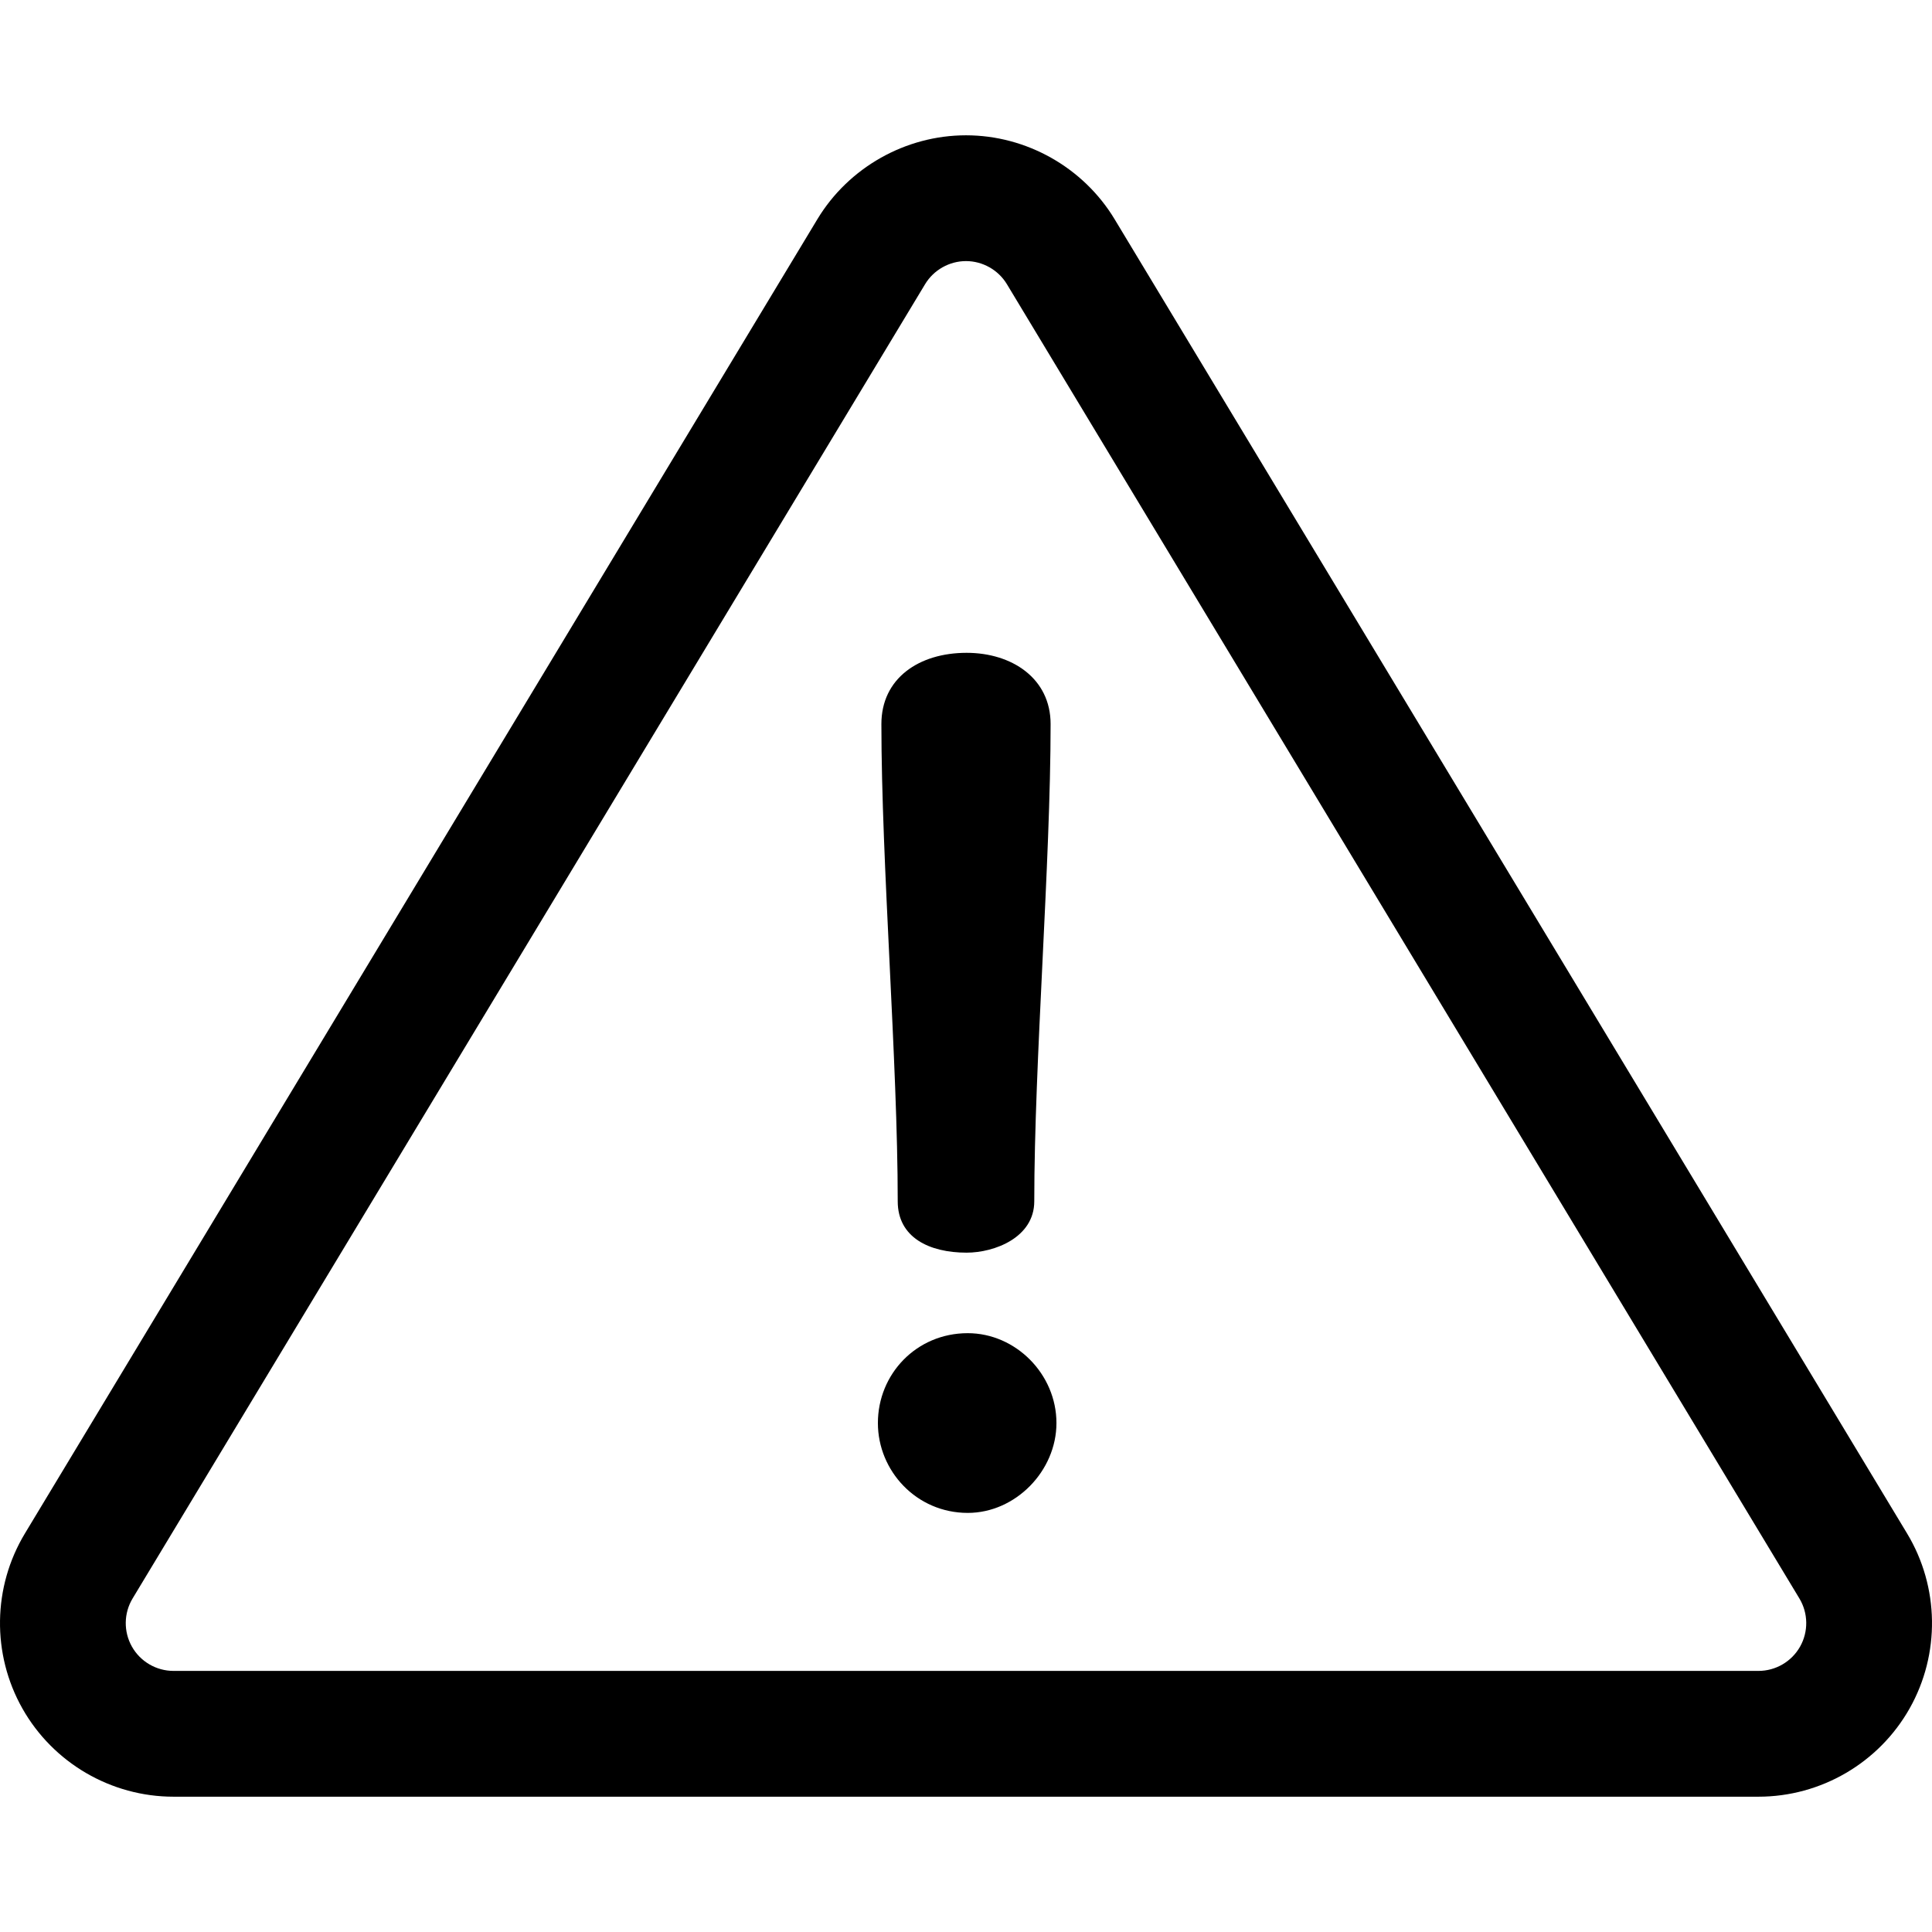
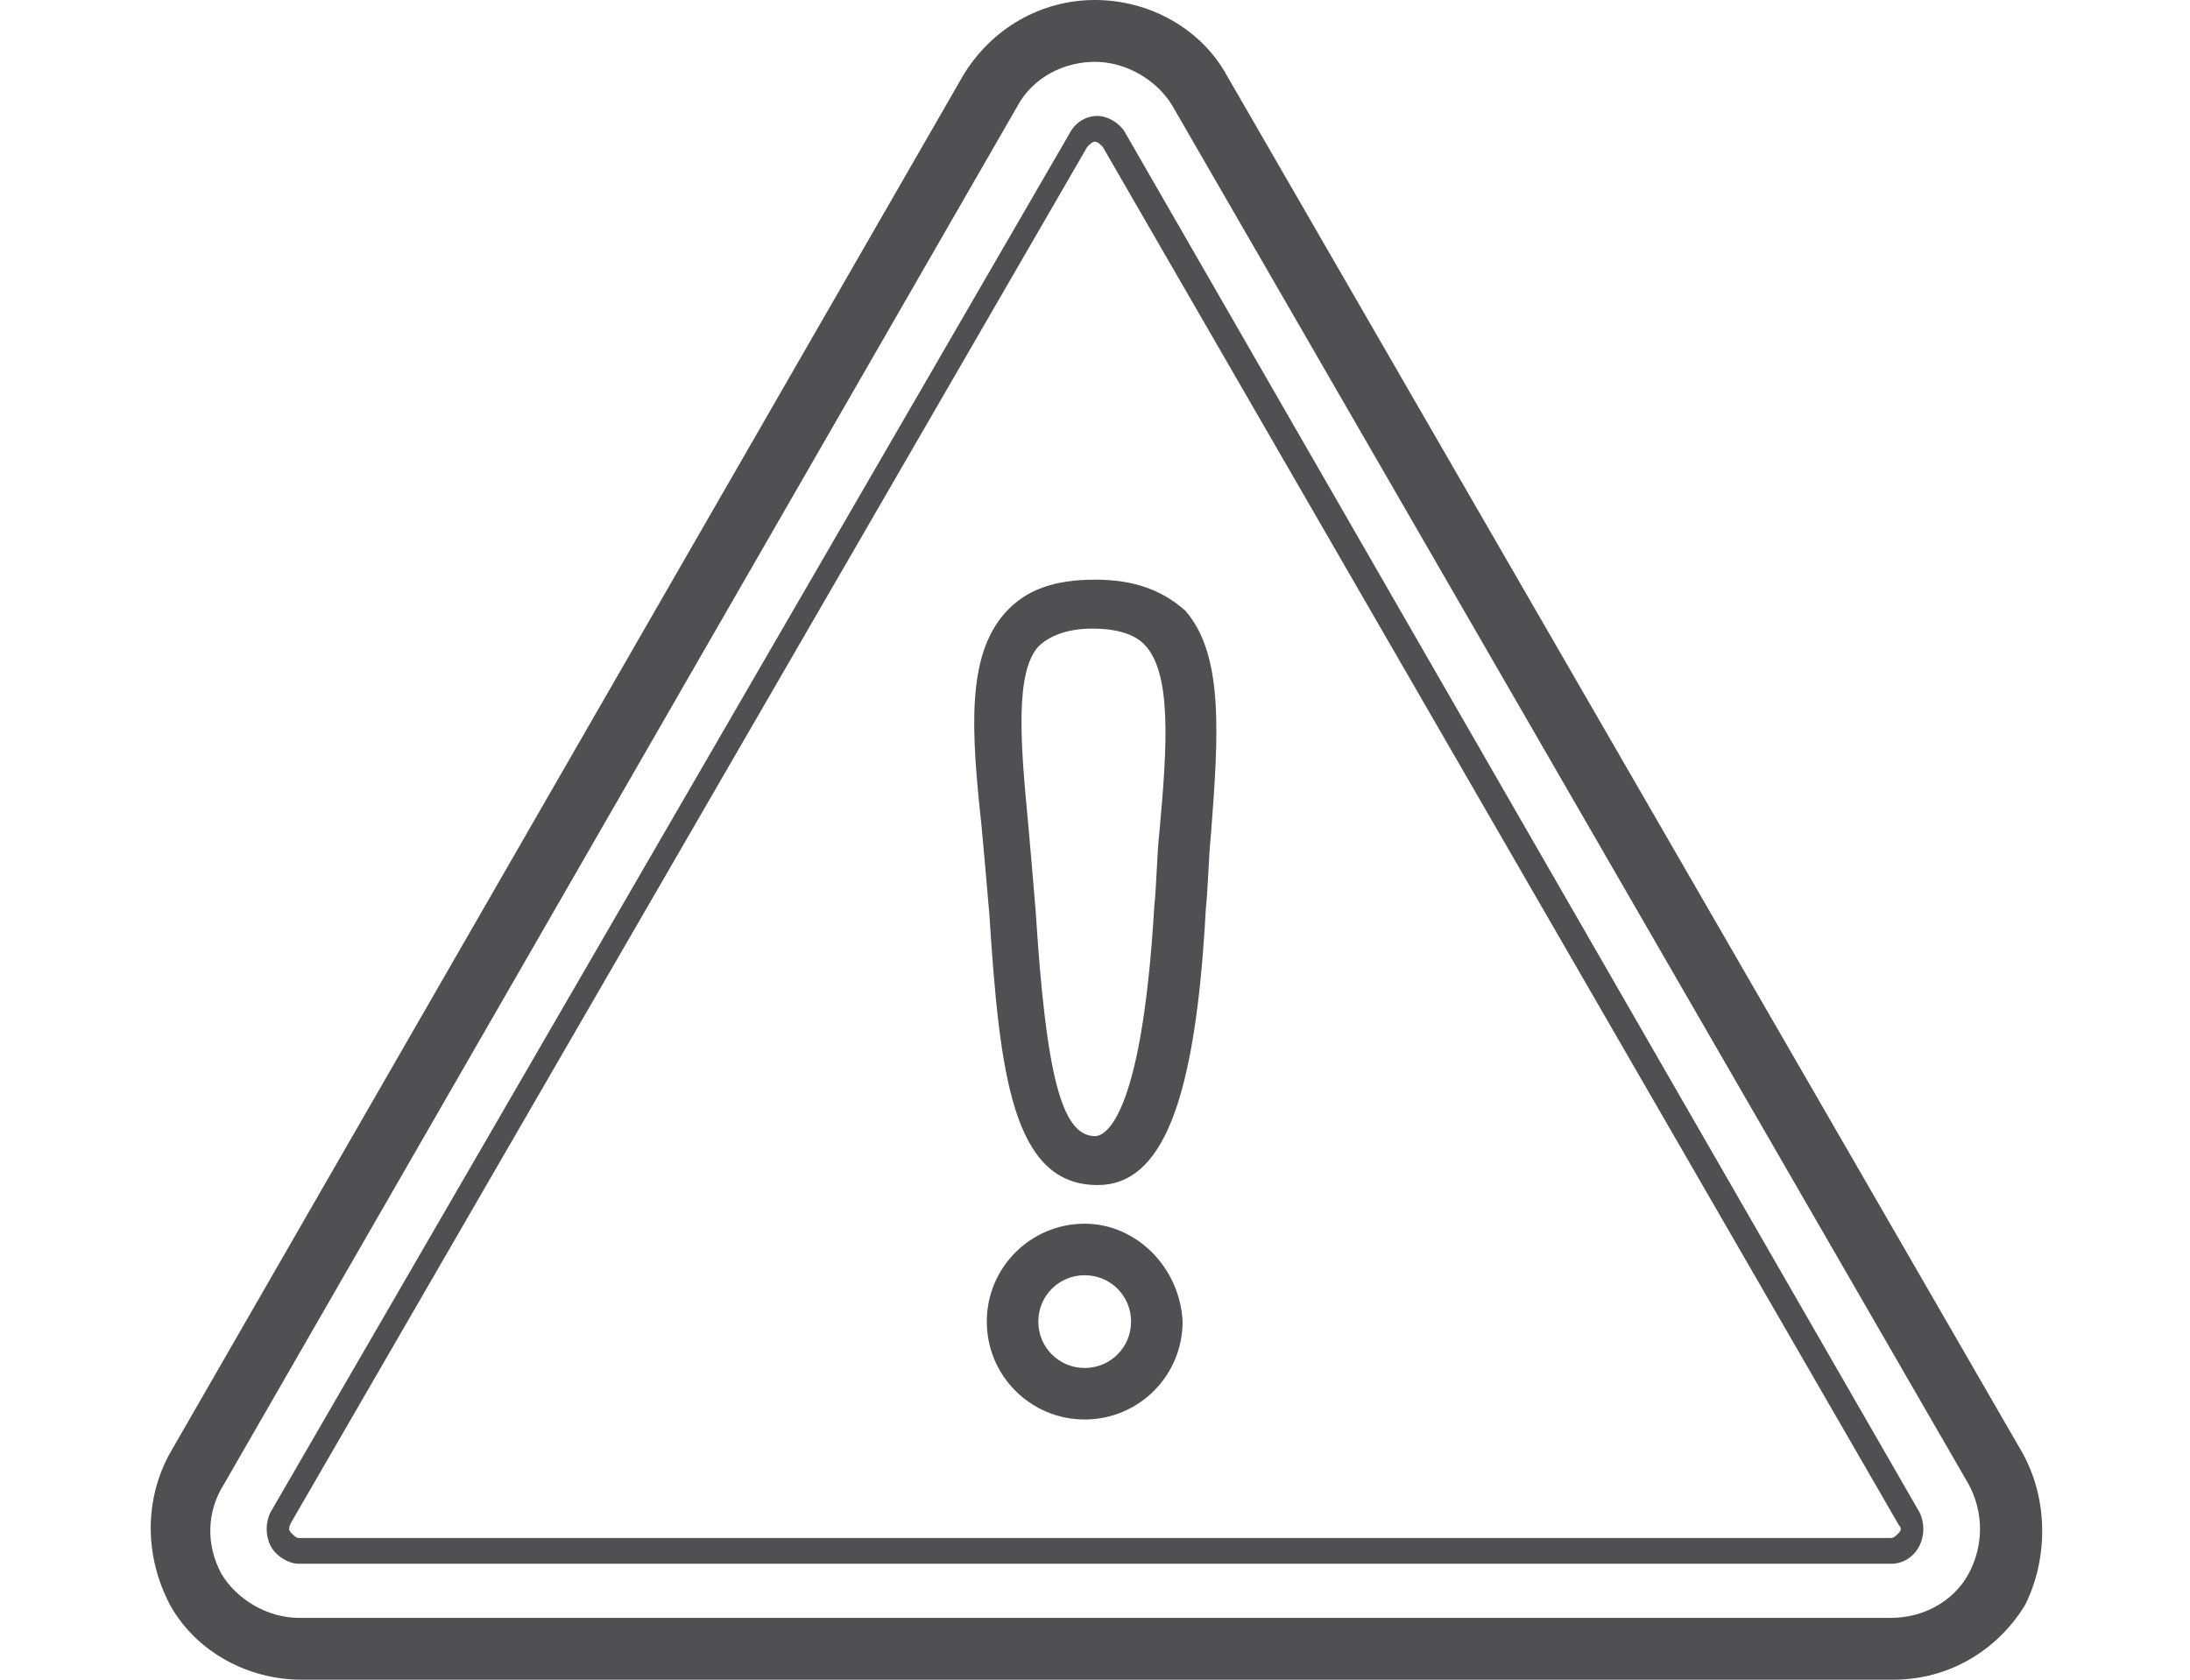
- <svg xmlns="http://www.w3.org/2000/svg" version="1.1" id="Layer_1" x="0px" y="0px" viewBox="0 0 512 512" style="enable-background:new 0 0 512 512;" xml:space="preserve">
+ <svg xmlns="http://www.w3.org/2000/svg" version="1.1" id="Capa_1" x="0px" y="0px" viewBox="0 0 85 65.2" style="enable-background:new 0 0 85 65.2;" xml:space="preserve">
+   <style type="text/css">
+ 	.st0{fill:#505052;}
+ </style>
  <g>
-     <g>
-       <path d="M505.403,406.394L295.389,58.102c-8.274-13.721-23.367-22.245-39.39-22.245c-16.023,0-31.116,8.524-39.391,22.246    L6.595,406.394c-8.551,14.182-8.804,31.95-0.661,46.37c8.145,14.42,23.491,23.378,40.051,23.378h420.028    c16.56,0,31.907-8.958,40.052-23.379C514.208,438.342,513.955,420.574,505.403,406.394z M477.039,436.372    c-2.242,3.969-6.467,6.436-11.026,6.436H45.985c-4.559,0-8.784-2.466-11.025-6.435c-2.242-3.97-2.172-8.862,0.181-12.765    L245.156,75.316c2.278-3.777,6.433-6.124,10.844-6.124c4.41,0,8.565,2.347,10.843,6.124l210.013,348.292    C479.211,427.512,479.281,432.403,477.039,436.372z" />
-     </g>
+     <path class="st0" d="M78.5,56.4L47.6,2.9c-1-1.8-3-2.9-5.1-2.9c-2.1,0-4,1.1-5.1,2.9L6.6,56.4c-1,1.8-1,4,0,5.9   c1,1.8,3,2.9,5.1,2.9h61.8c2.1,0,4-1.1,5.1-2.9C79.5,60.5,79.5,58.2,78.5,56.4z M76.4,61.1c-0.6,1.1-1.8,1.7-3,1.7H11.6   c-1.2,0-2.4-0.7-3-1.7C8,60,8,58.7,8.7,57.6L39.5,4.1c0.6-1.1,1.8-1.7,3-1.7c1.2,0,2.4,0.7,3,1.7l30.9,53.5   C77,58.7,77,60,76.4,61.1z" />
+     <path class="st0" d="M43.7,5.2c-0.2-0.4-0.7-0.7-1.1-0.7c-0.5,0-0.9,0.3-1.1,0.7L10.5,58.7c-0.2,0.4-0.2,0.9,0,1.3   c0.2,0.4,0.7,0.7,1.1,0.7h61.8c0.5,0,0.9-0.3,1.1-0.7c0.2-0.4,0.2-0.9,0-1.3L43.7,5.2z M73.7,59.5c-0.1,0.1-0.2,0.2-0.3,0.2H11.6   c-0.1,0-0.2-0.1-0.3-0.2c-0.1-0.1-0.1-0.2,0-0.4L42.2,5.7c0.1-0.1,0.2-0.2,0.3-0.2s0.2,0.1,0.3,0.2l30.9,53.5   C73.8,59.3,73.8,59.4,73.7,59.5z" />
+     <path class="st0" d="M42.5,22.5c-1.6,0-2.7,0.4-3.5,1.3c-1.5,1.7-1.3,4.6-0.9,8.3c0.1,1.1,0.2,2.2,0.3,3.4   c0.4,6.2,0.9,10.5,4.2,10.5c2.5,0,3.8-3.2,4.2-10.7c0.1-1,0.1-1.9,0.2-2.9c0.3-3.9,0.5-7-1-8.7C45.1,22.9,44,22.5,42.5,22.5z    M45,32.3c-0.1,0.9-0.1,1.9-0.2,2.9c-0.5,8.5-2,8.9-2.3,8.9c-1.3,0-1.9-2.4-2.3-8.7c-0.1-1.2-0.2-2.4-0.3-3.5   c-0.3-3.1-0.5-5.8,0.4-6.8c0.4-0.4,1.1-0.7,2.1-0.7c0.9,0,1.6,0.2,2,0.6C45.5,26.1,45.3,29,45,32.3z" />
+     <path class="st0" d="M42.1,47.5c-2.1,0-3.8,1.7-3.8,3.8c0,2.1,1.7,3.8,3.8,3.8c2.1,0,3.8-1.7,3.8-3.8   C45.8,49.2,44.1,47.5,42.1,47.5z M42.1,53.1c-1,0-1.8-0.8-1.8-1.8c0-1,0.8-1.8,1.8-1.8s1.8,0.8,1.8,1.8   C43.9,52.3,43.1,53.1,42.1,53.1z" />
  </g>
-   <g>
-     <g>
-       <path d="M256.154,173.005c-12.68,0-22.576,6.804-22.576,18.866c0,36.802,4.329,89.686,4.329,126.489    c0.001,9.587,8.352,13.607,18.248,13.607c7.422,0,17.937-4.02,17.937-13.607c0-36.802,4.329-89.686,4.329-126.489    C278.421,179.81,268.216,173.005,256.154,173.005z" />
-     </g>
-   </g>
-   <g>
-     <g>
-       <path d="M256.465,353.306c-13.607,0-23.814,10.824-23.814,23.814c0,12.68,10.206,23.814,23.814,23.814    c12.68,0,23.505-11.134,23.505-23.814C279.97,364.13,269.144,353.306,256.465,353.306z" />
-     </g>
-   </g>
-   <g>
- </g>
-   <g>
- </g>
-   <g>
- </g>
-   <g>
- </g>
-   <g>
- </g>
-   <g>
- </g>
-   <g>
- </g>
-   <g>
- </g>
-   <g>
- </g>
-   <g>
- </g>
-   <g>
- </g>
-   <g>
- </g>
-   <g>
- </g>
-   <g>
- </g>
-   <g>
- </g>
</svg>
